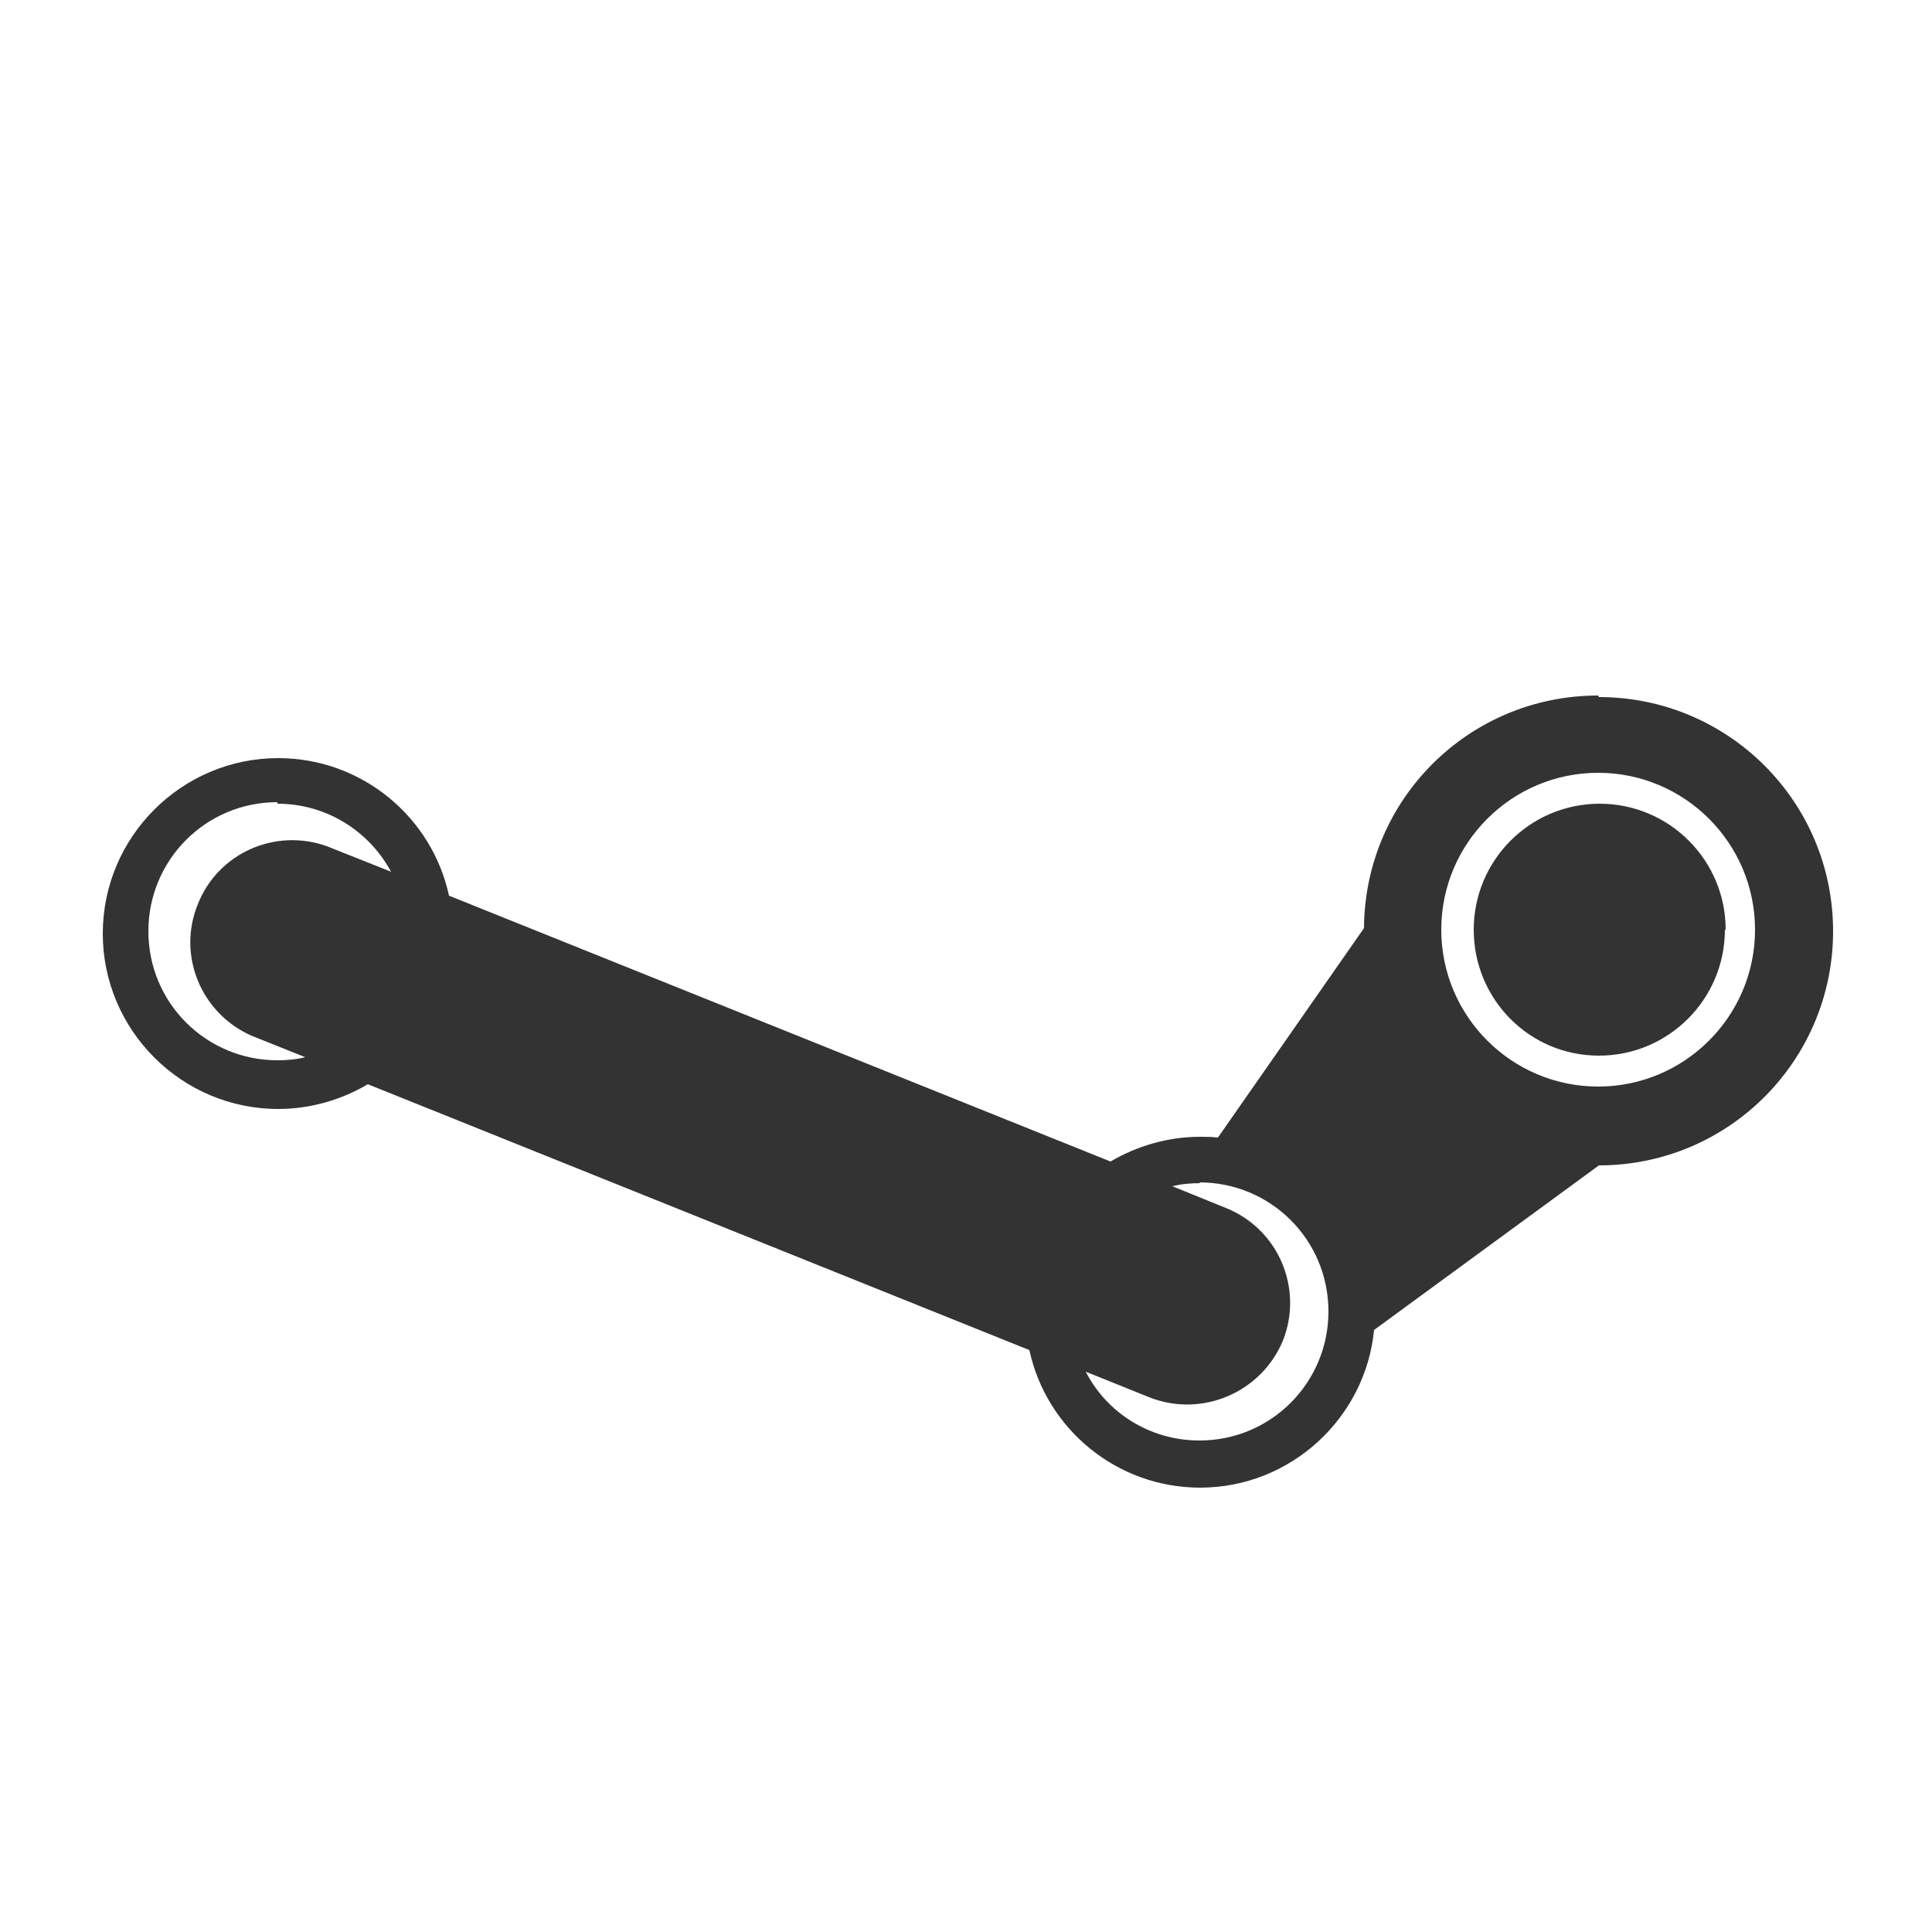
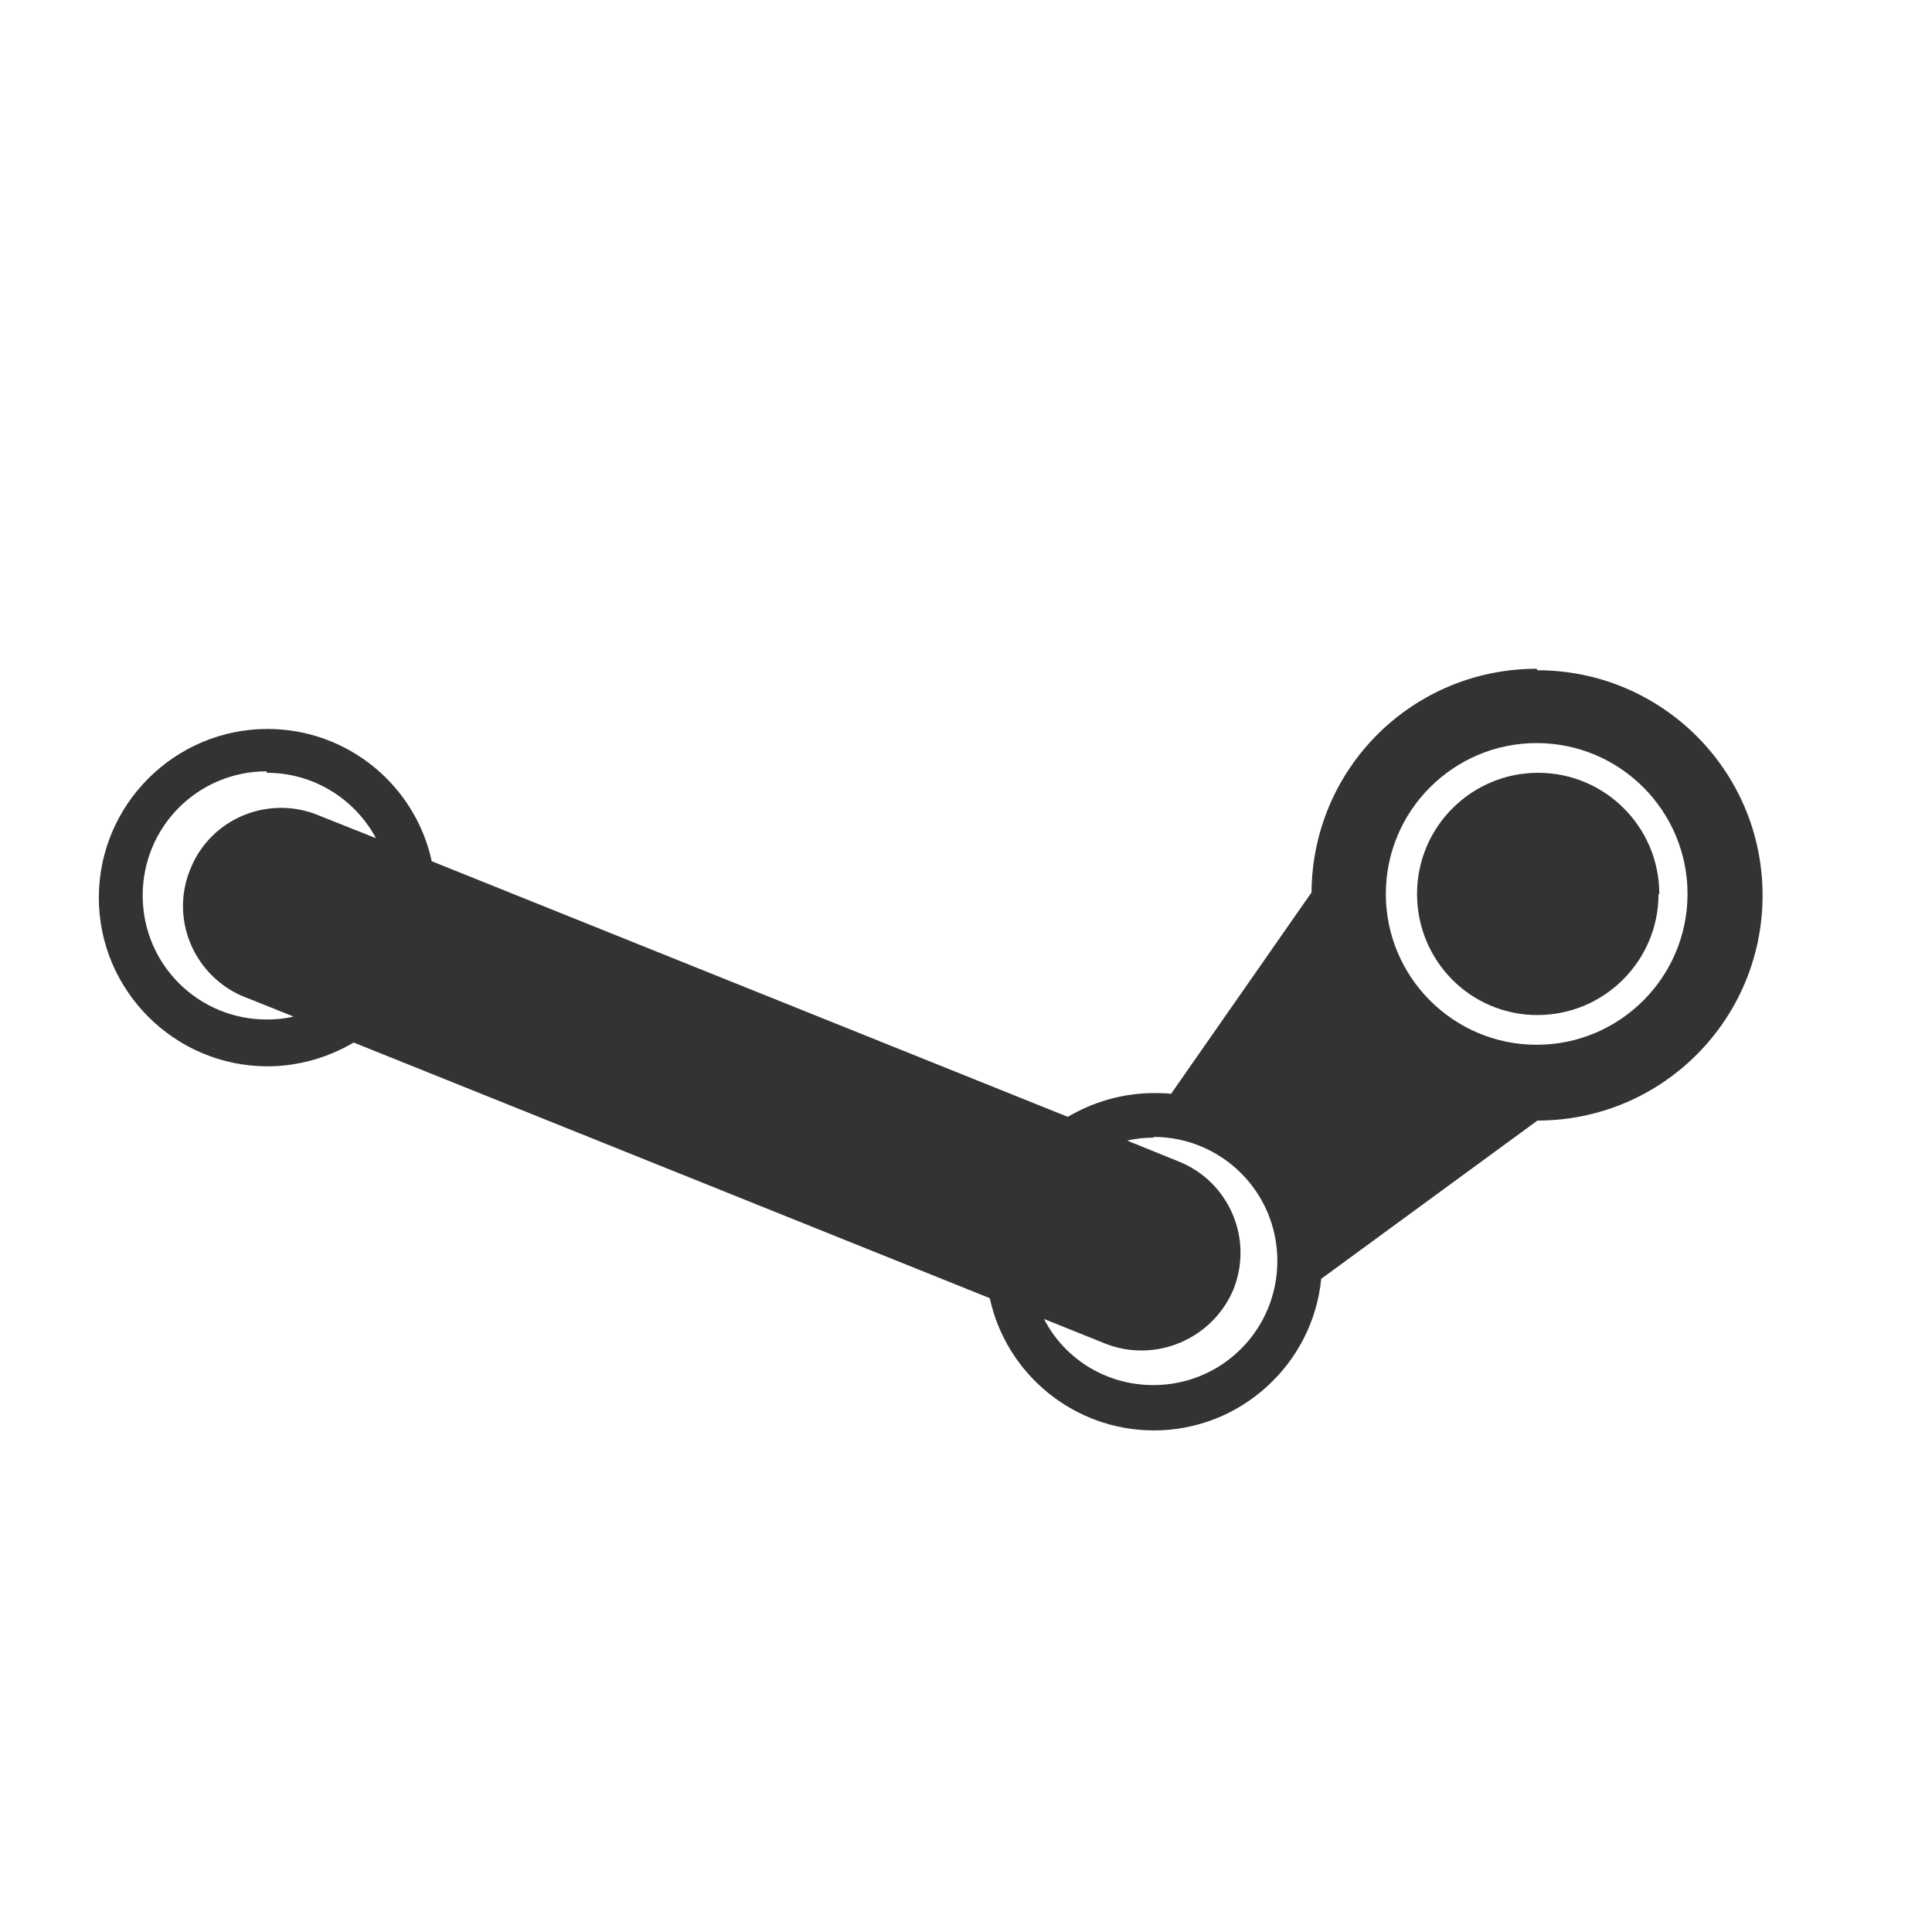
- <svg xmlns="http://www.w3.org/2000/svg" version="1" width="64" height="64" viewBox="20,0,250,145" style="color: #333">
-   <path d="m243.2 67.8c0 9-7.3 16.3-16.3 16.3-9 0-16.2-7.3-16.2-16.3 0-9 7.3-16.3 16.3-16.3 9 0 16.3 7.3 16.3 16.3zM226.8 37.5c-16.7 0-30.2 13.4-30.3 30.1l-18.9 27.1c-0.8-0.1-1.6-0.1-2.3-0.1-4.2 0-8.2 1.2-11.6 3.2l-85.6-34.4c-2.2-10.2-11.3-17.8-22.1-17.8-12.5 0-22.7 10.2-22.7 22.7 0 12.5 10.2 22.7 22.7 22.7 4.2 0 8.2-1.2 11.6-3.2l85.6 34.4c2.2 10.2 11.3 17.8 22.1 17.8 11.7 0 21.4-9 22.5-20.4l29.1-21.3c16.8 0 30.3-13.6 30.3-30.3 0-16.8-13.6-30.3-30.3-30.3zm0 10c11.2 0 20.3 9.1 20.3 20.3 0 11.2-9.1 20.3-20.3 20.3-11.2 0-20.3-9.1-20.3-20.3 0-11.2 9.1-20.3 20.3-20.3zm-170.9 4c6.4 0 11.9 3.6 14.7 8.8l-8.3-3.3 0 0c-6.7-2.4-14.1 0.9-16.7 7.5-2.7 6.6 0.4 14.1 6.9 17l0 0 7 2.8c-1.2 0.3-2.4 0.4-3.6 0.4-9.2 0-16.7-7.4-16.7-16.7 0-9.2 7.4-16.7 16.7-16.7zM175.2 100.5c9.2 0 16.7 7.4 16.7 16.7 0 9.2-7.4 16.7-16.7 16.7-6.4 0-12-3.6-14.7-8.9 2.7 1.1 5.5 2.2 8.2 3.3 6.8 2.7 14.5-0.6 17.3-7.3 2.7-6.8-0.6-14.5-7.4-17.2l-6.9-2.8c1.2-0.3 2.4-0.4 3.6-0.4z" fill="#333" style="fill: currentColor;" />
+ <svg xmlns="http://www.w3.org/2000/svg" version="1" width="64" height="64" viewBox="20,0,260,155">
+   <path d="m243.2 67.8c0 9-7.3 16.3-16.3 16.3-9 0-16.2-7.3-16.2-16.3 0-9 7.3-16.3 16.3-16.3 9 0 16.3 7.3 16.3 16.3zM226.8 37.5c-16.7 0-30.2 13.4-30.3 30.1l-18.9 27.1c-0.8-0.1-1.6-0.1-2.3-0.1-4.2 0-8.2 1.2-11.6 3.2l-85.6-34.4c-2.2-10.2-11.3-17.8-22.1-17.8-12.5 0-22.7 10.2-22.7 22.7 0 12.5 10.2 22.7 22.7 22.7 4.2 0 8.2-1.2 11.6-3.2l85.6 34.4c2.2 10.2 11.3 17.8 22.1 17.8 11.7 0 21.4-9 22.5-20.4l29.1-21.3c16.8 0 30.3-13.6 30.3-30.3 0-16.8-13.6-30.3-30.3-30.3zm0 10c11.2 0 20.3 9.1 20.3 20.3 0 11.2-9.1 20.3-20.3 20.3-11.2 0-20.3-9.1-20.3-20.3 0-11.2 9.1-20.3 20.3-20.3zm-170.9 4c6.4 0 11.9 3.6 14.7 8.8l-8.3-3.3 0 0c-6.7-2.4-14.1 0.9-16.7 7.5-2.7 6.6 0.4 14.1 6.9 17l0 0 7 2.8c-1.2 0.3-2.4 0.4-3.6 0.4-9.2 0-16.7-7.4-16.7-16.7 0-9.2 7.4-16.7 16.7-16.7zM175.2 100.5c9.2 0 16.7 7.4 16.7 16.7 0 9.2-7.4 16.7-16.7 16.7-6.4 0-12-3.6-14.7-8.9 2.7 1.1 5.5 2.2 8.2 3.3 6.8 2.7 14.5-0.6 17.3-7.3 2.7-6.8-0.6-14.5-7.4-17.2l-6.9-2.8c1.2-0.3 2.4-0.4 3.6-0.4z" fill="#333" />
</svg>
